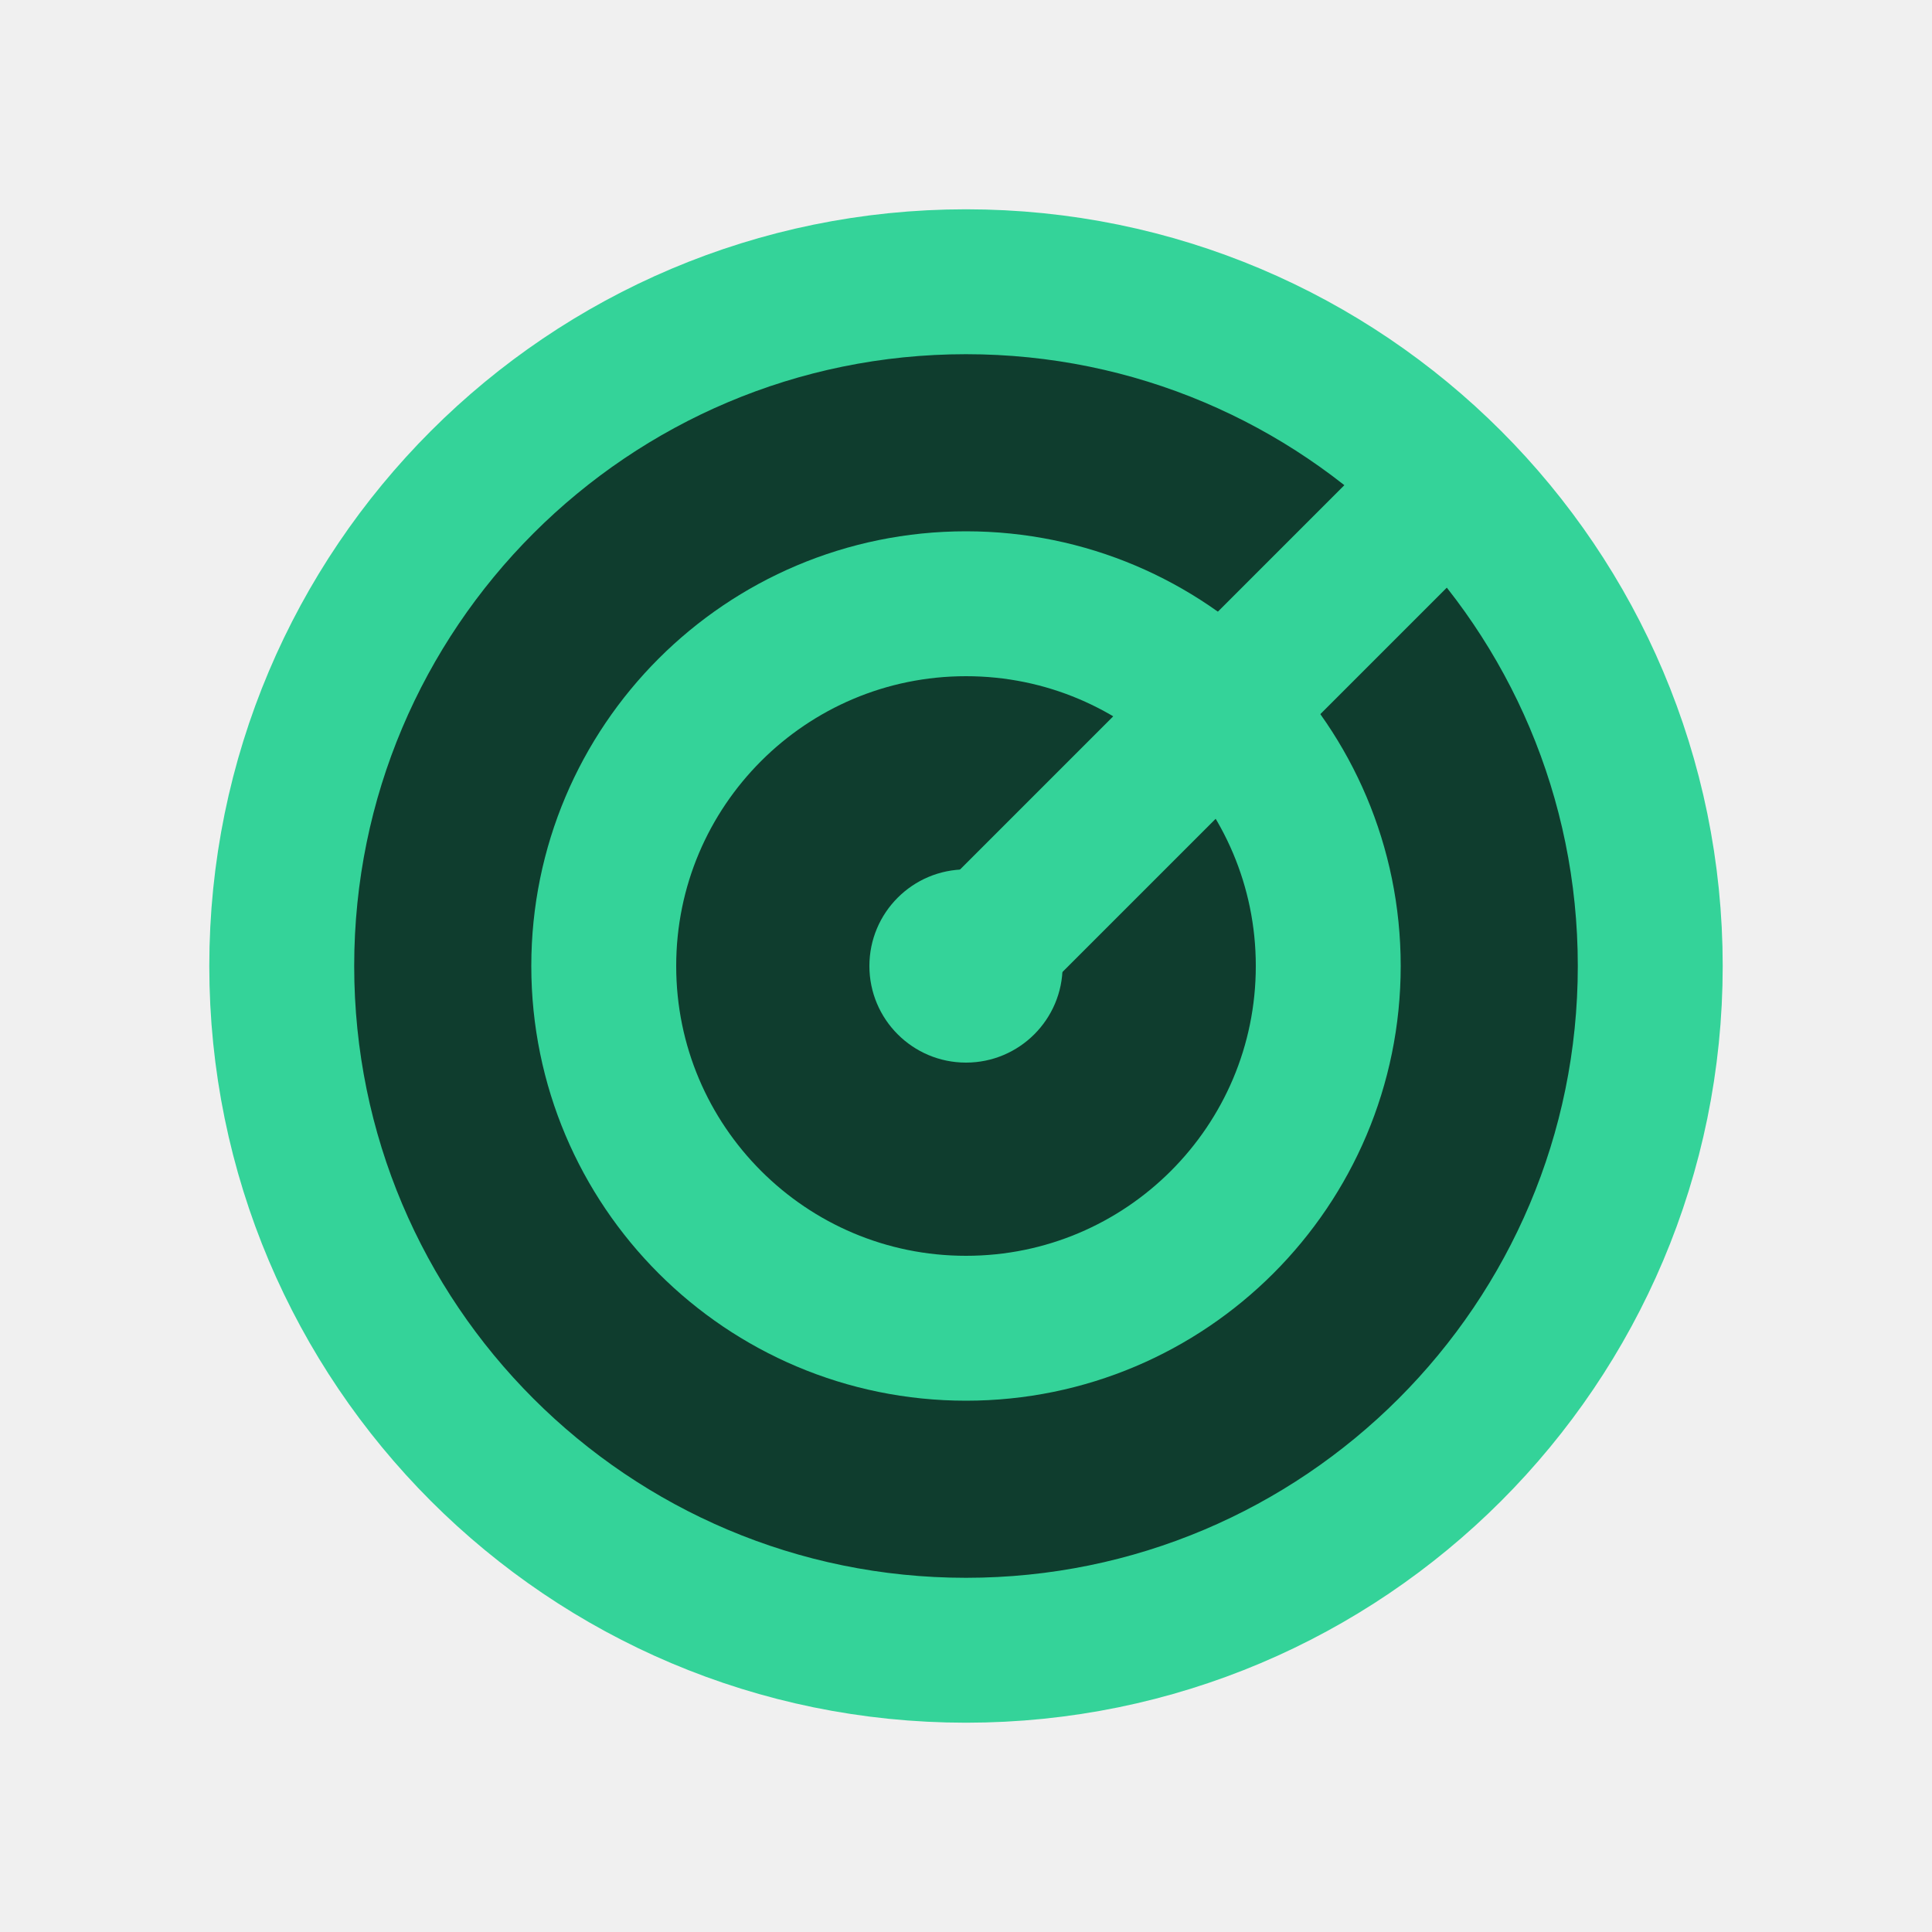
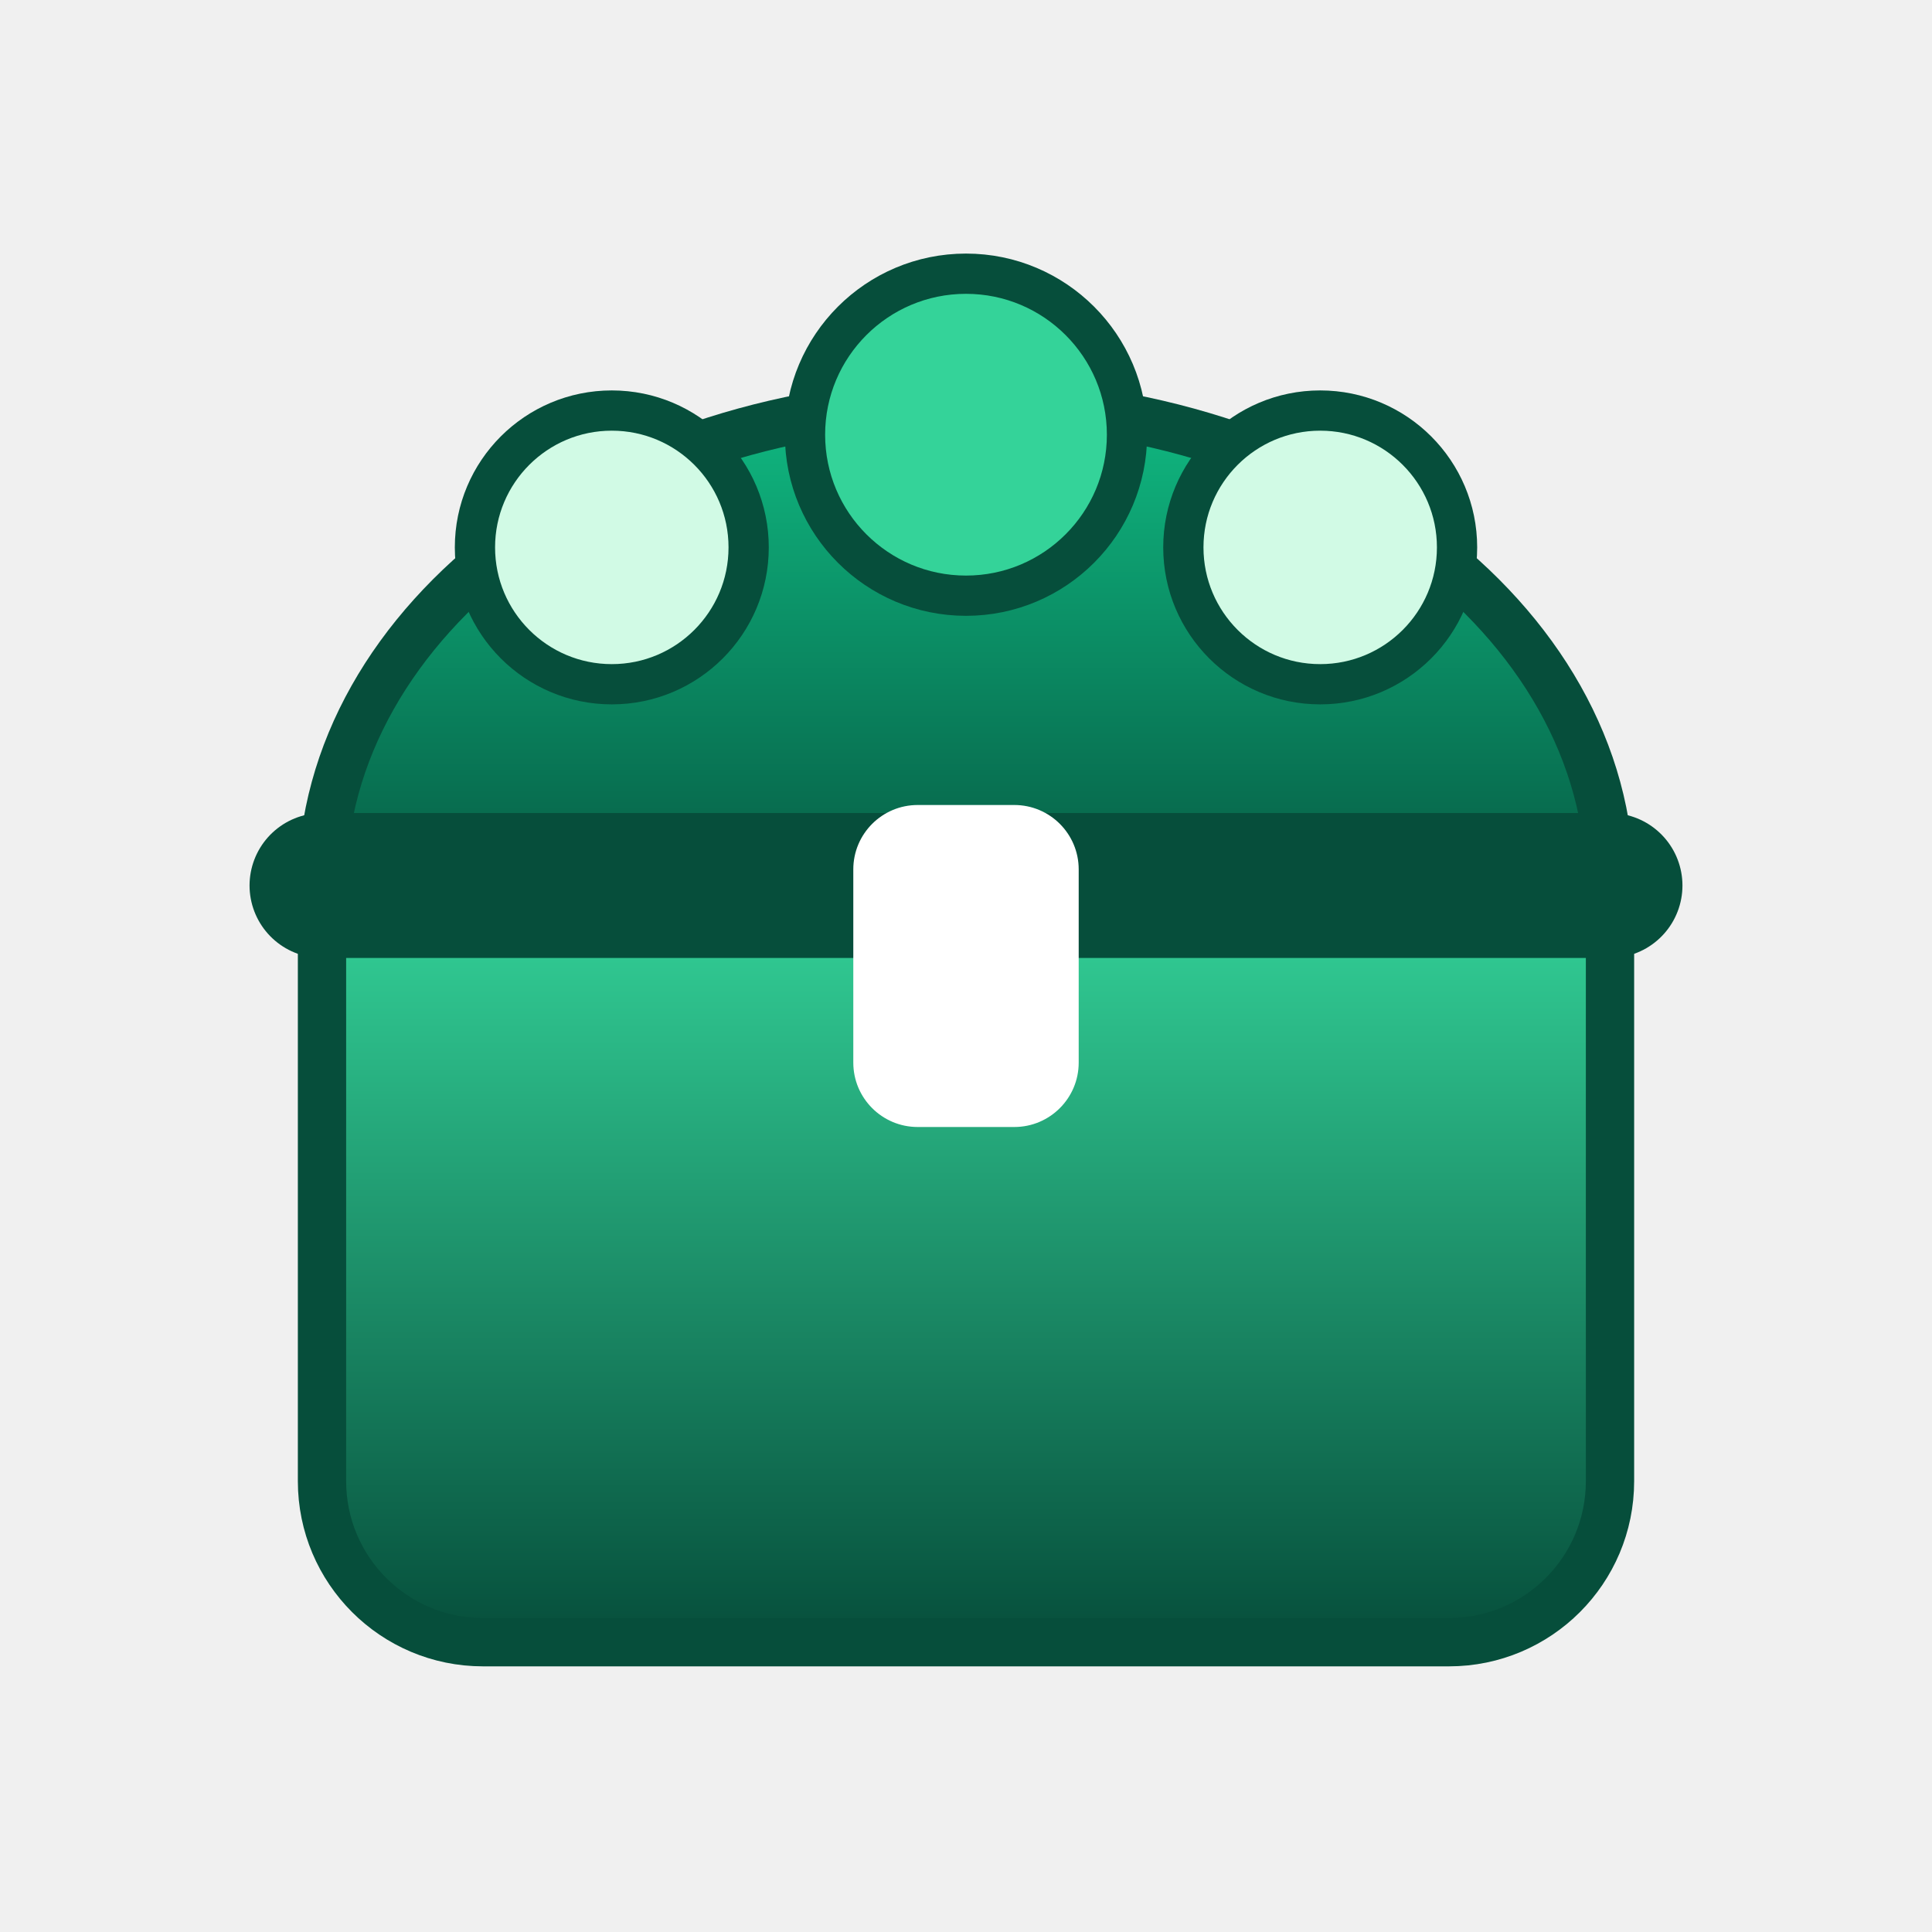
<svg xmlns="http://www.w3.org/2000/svg" viewBox="0 0 24 24" width="24" height="24" fill="none" stroke="#34D399" stroke-width="1.8" stroke-linecap="round" stroke-linejoin="round">
-   <circle cx="12" cy="12" r="8.5" fill="#0F3D2E" />
-   <circle cx="12" cy="12" r="4.5" />
-   <circle cx="12" cy="12" r="1.2" fill="#34D399" stroke="none" />
-   <path d="M12 12l5.5-5.5" />
+   <defs>
+     <linearGradient id="cb-chest-body" x1="0" y1="0" x2="0" y2="1">
+       <stop offset="0" stop-color="#34D399" />
+       <stop offset="1" stop-color="#064E3B" />
+     </linearGradient>
+     <linearGradient id="cb-chest-lid" x1="0" y1="0" x2="0" y2="1">
+       <stop offset="0" stop-color="#10B981" />
+       <stop offset="1" stop-color="#065F46" />
+     </linearGradient>
+   </defs>
+   <path d="M4 11v7.4a2 2 0 0 0 2 2h12a2 2 0 0 0 2-2V11z" fill="url(#cb-chest-body)" stroke="#064E3B" stroke-width=".6" />
+   <path d="M4 11a8 6 0 0 1 16 0z" fill="url(#cb-chest-lid)" stroke="#064E3B" stroke-width=".6" />
+   <path d="M4 11h16" stroke="#064E3B" />
+   <rect x="10.6" y="10" width="2.8" height="4" rx=".8" fill="#FFFFFF" stroke="none" />
+   <circle cx="7.6" cy="6.8" r="1.7" fill="#D1FAE5" stroke="#064E3B" stroke-width=".5" />
+   <circle cx="12" cy="5.4" r="2" fill="#34D399" stroke="#064E3B" stroke-width=".5" />
+   <circle cx="16.4" cy="6.8" r="1.7" fill="#D1FAE5" stroke="#064E3B" stroke-width=".5" />
</svg>
